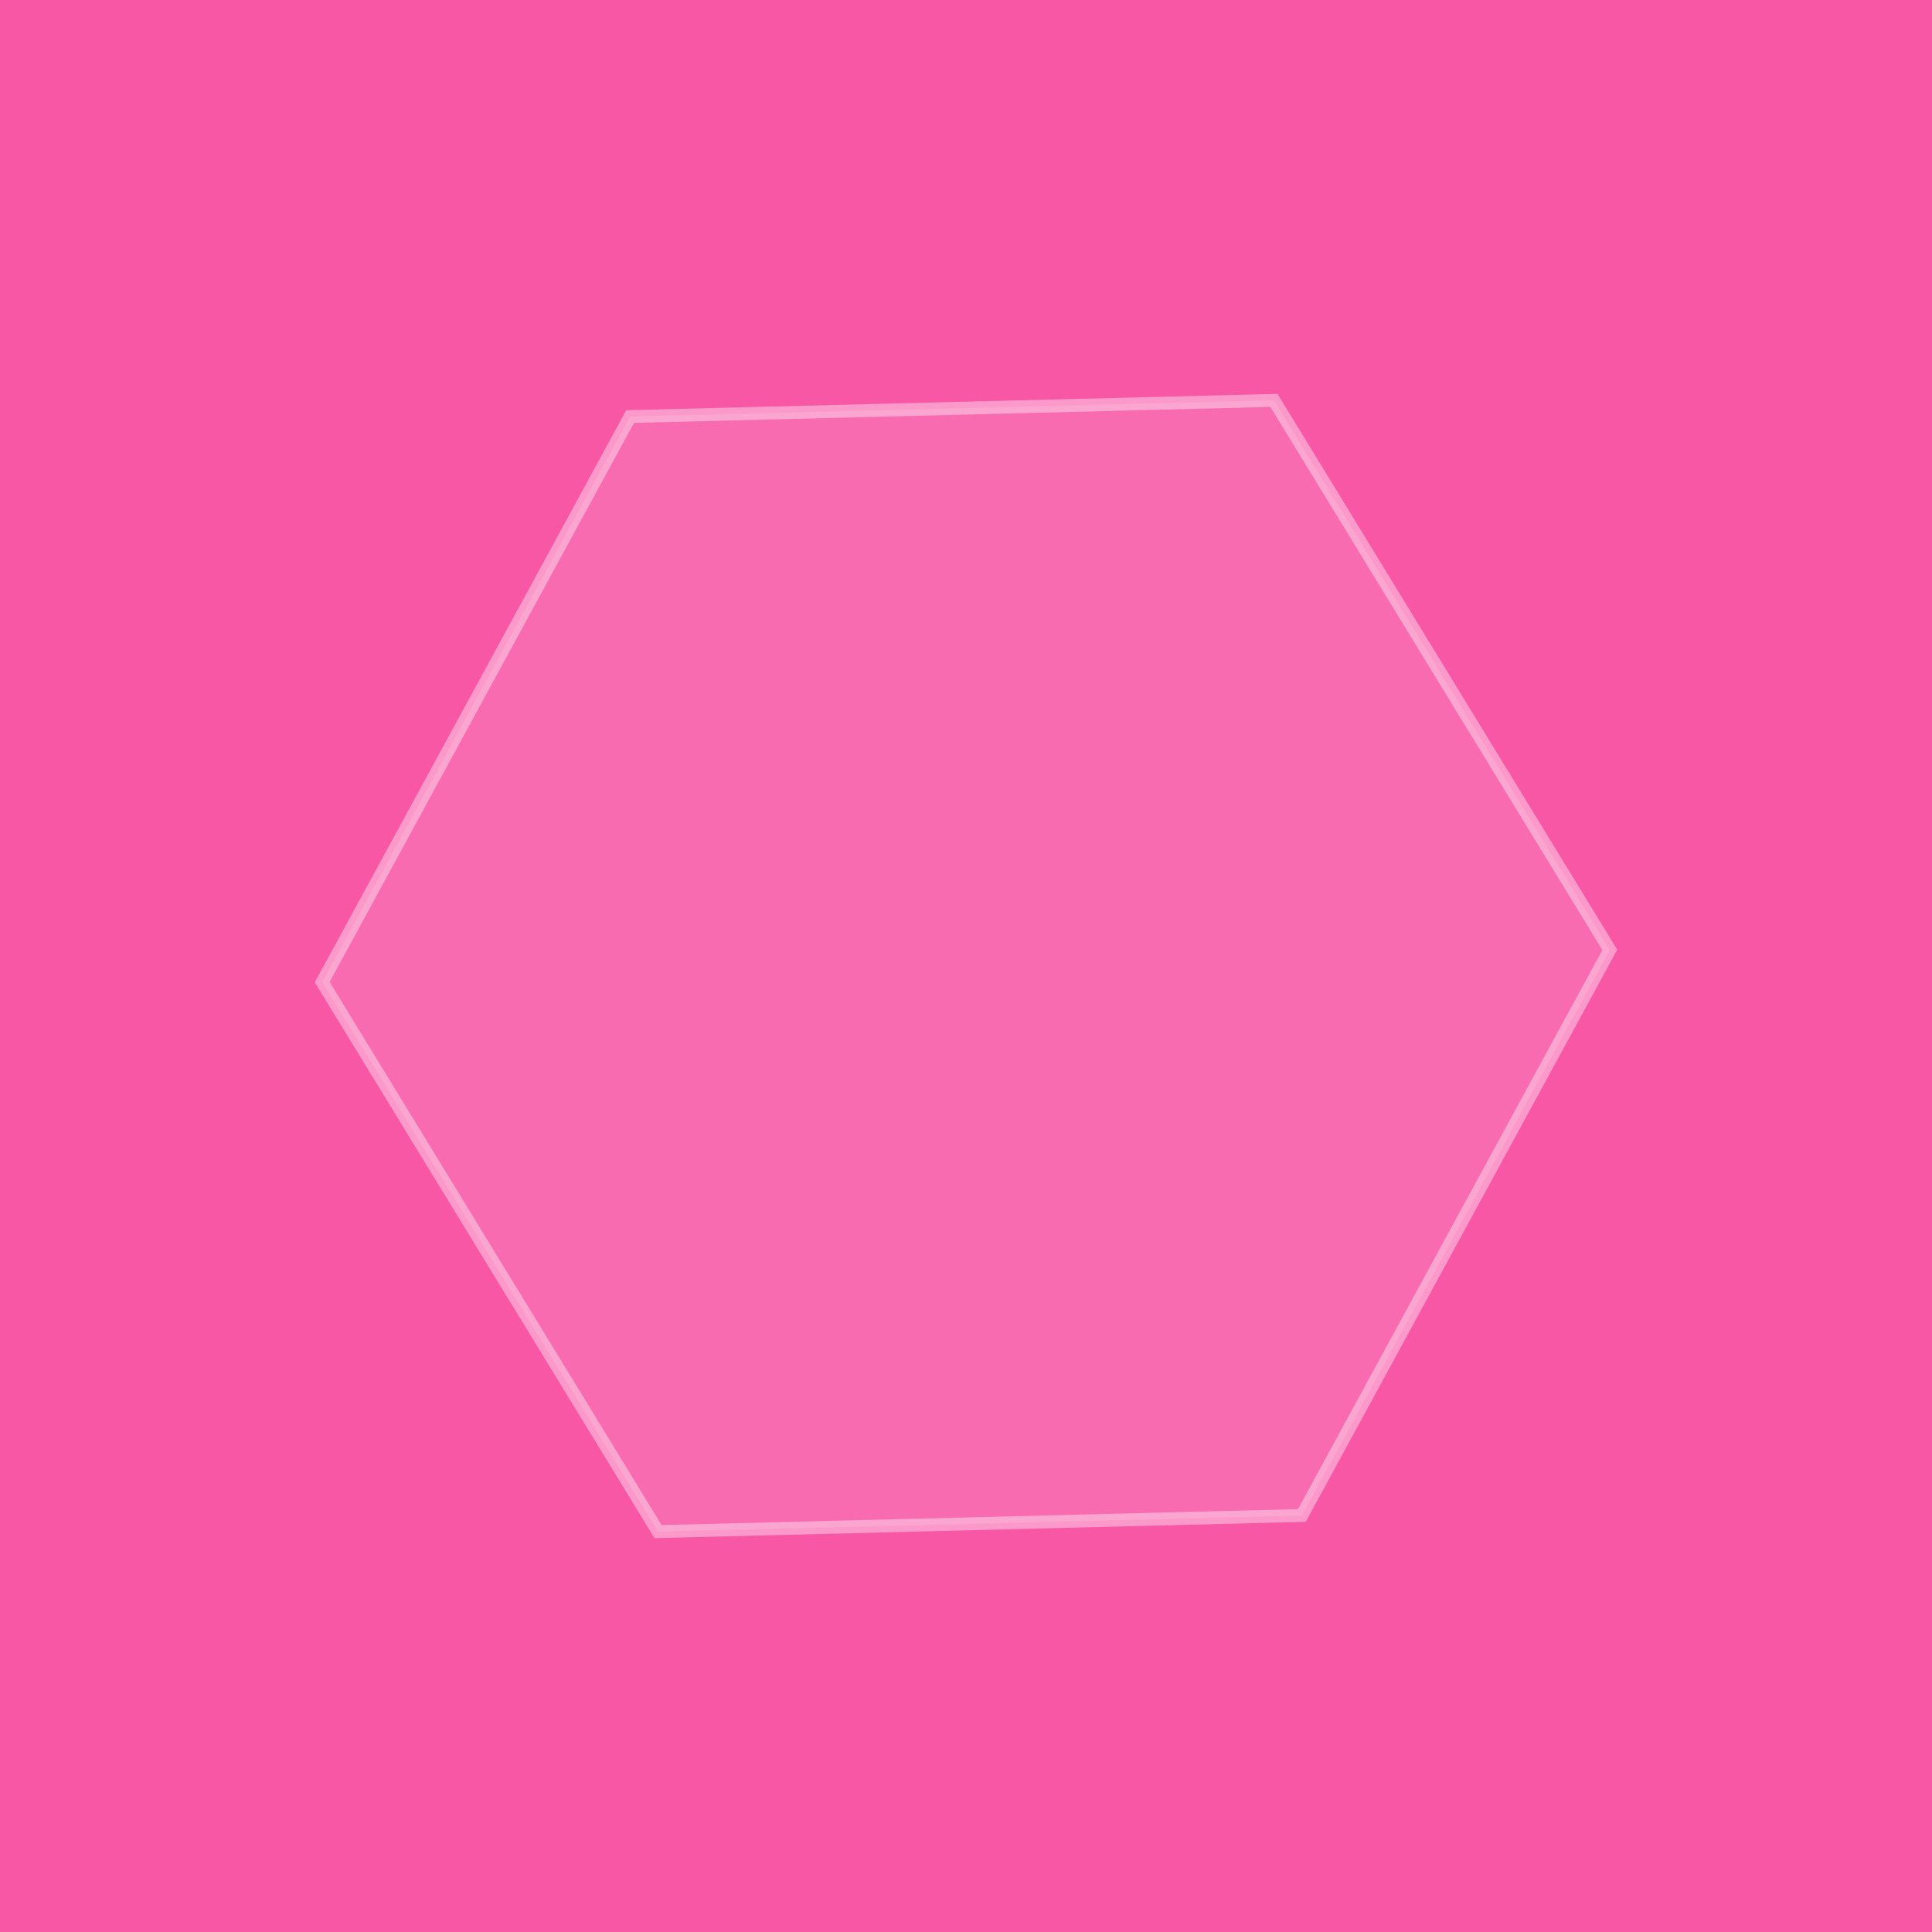
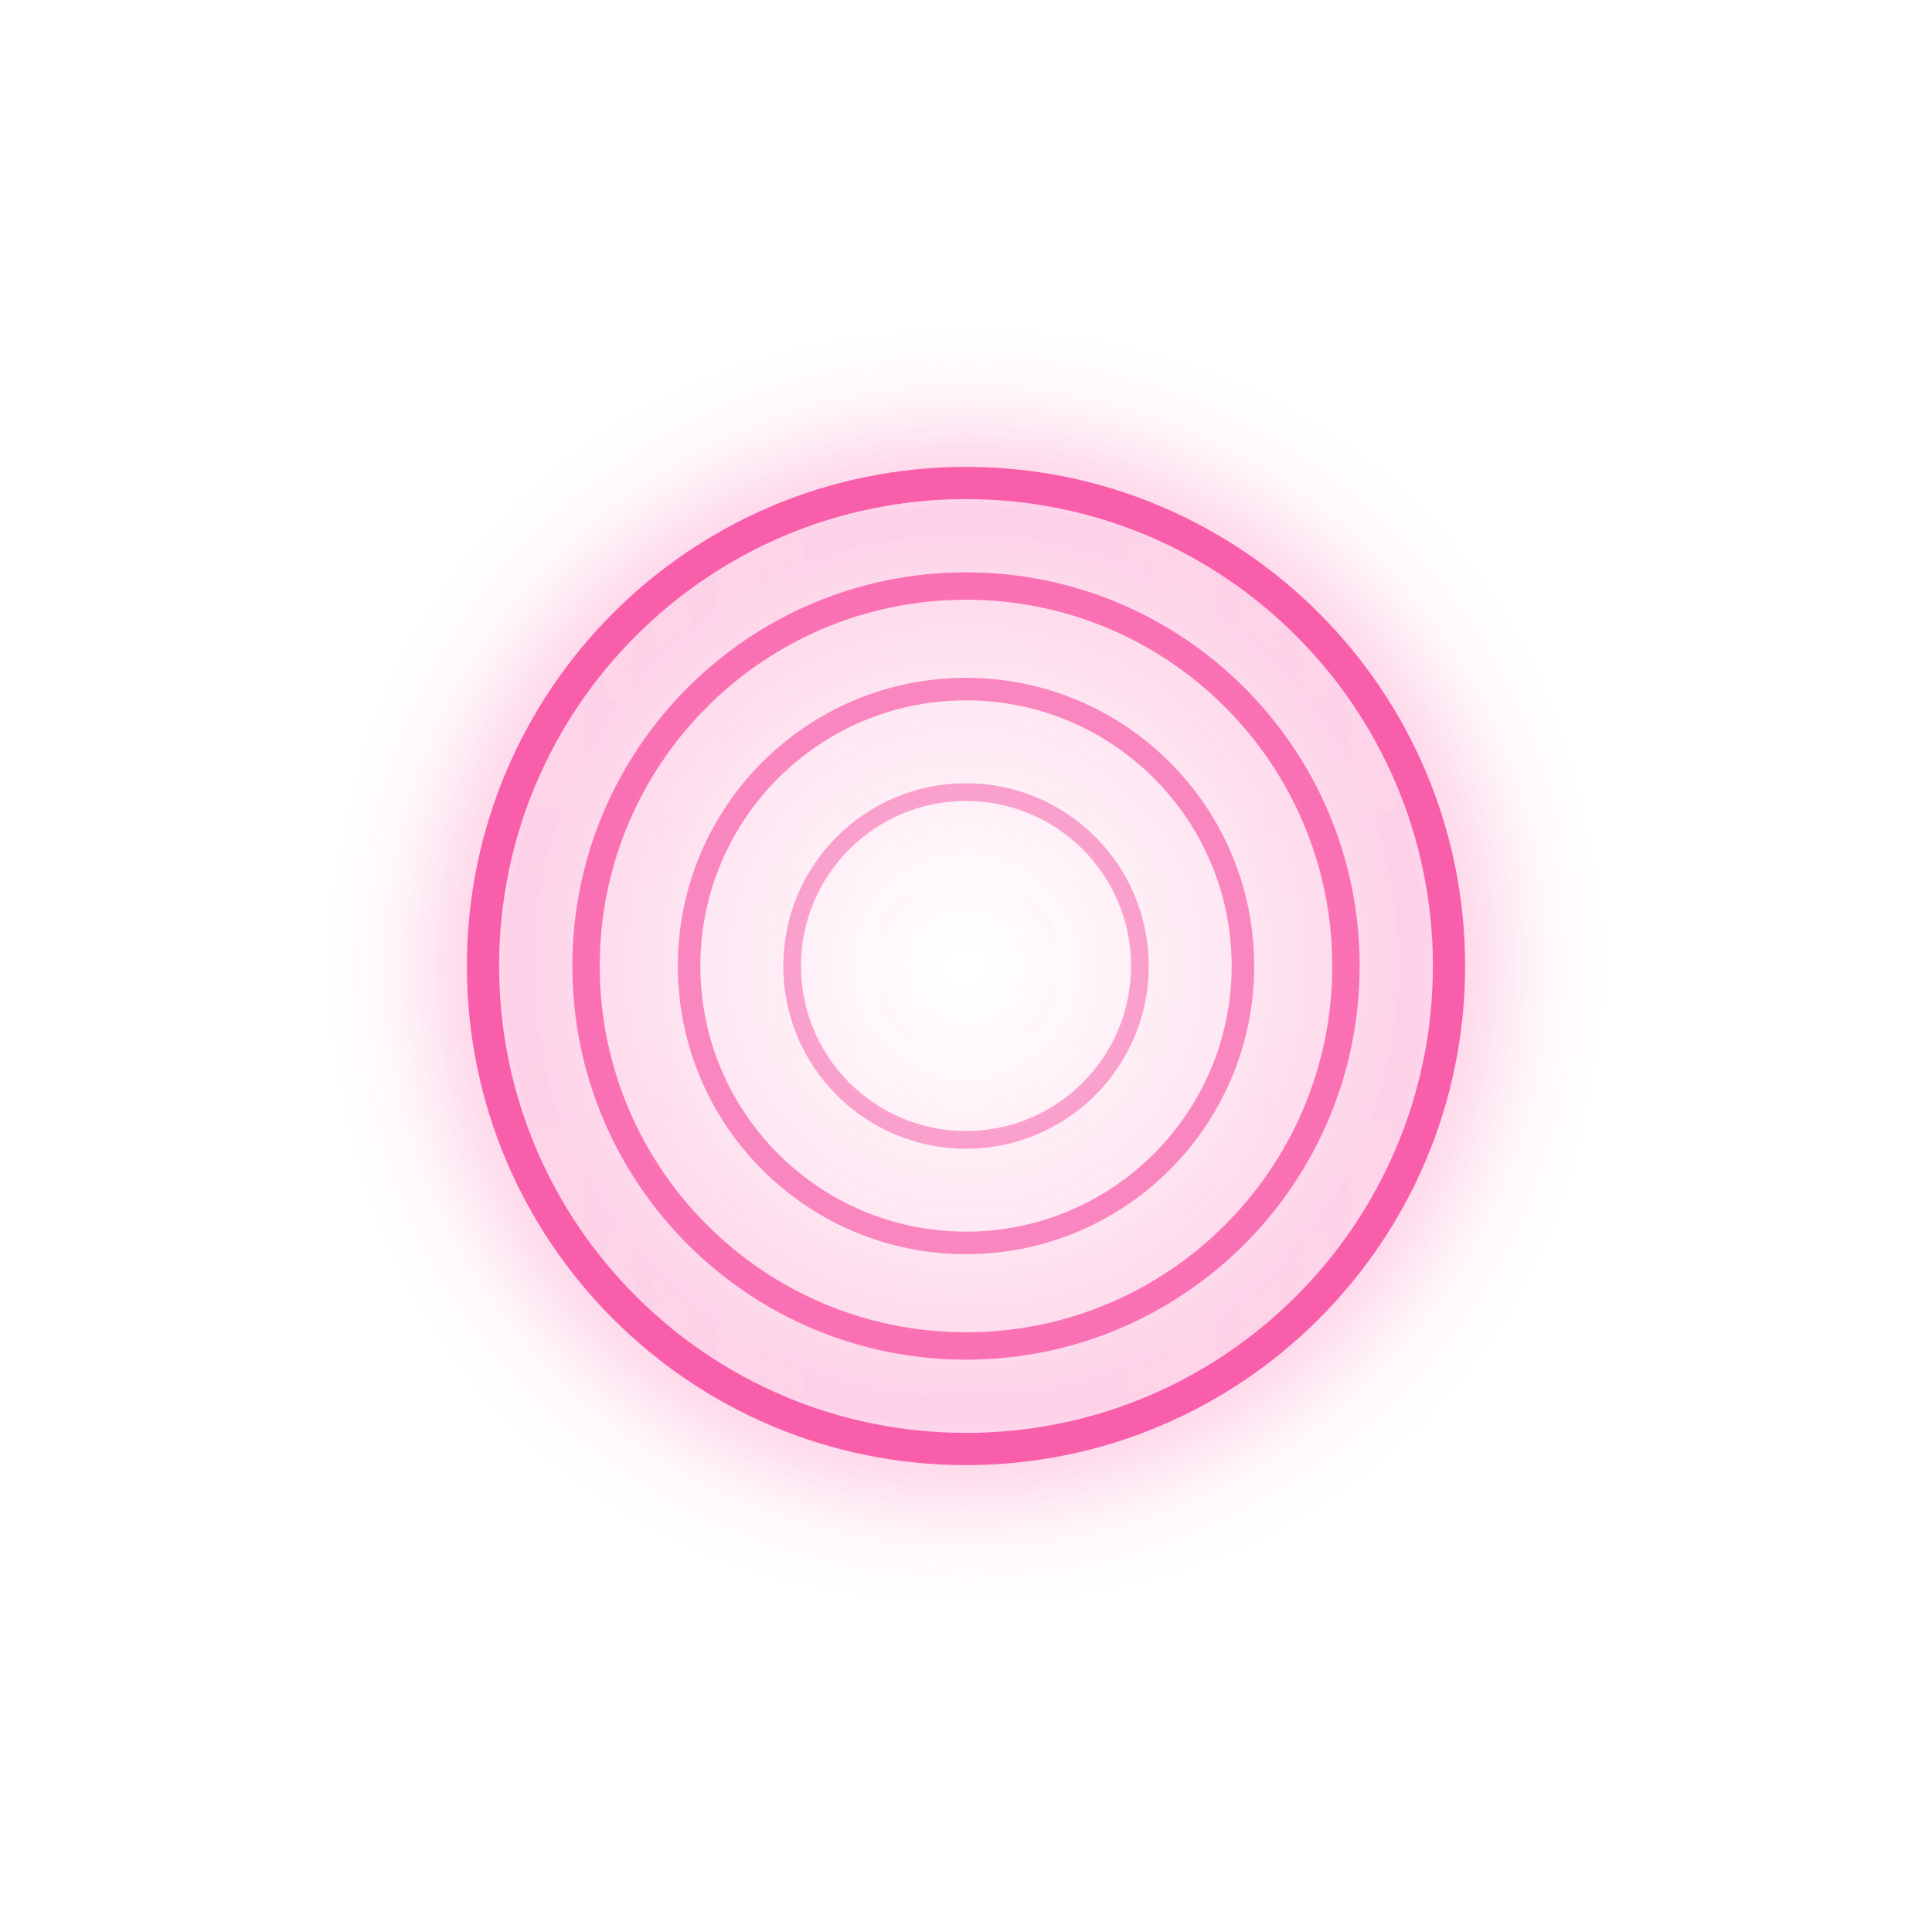
<svg xmlns="http://www.w3.org/2000/svg" viewBox="0 0 600 600" width="600" height="600">
  <defs>
    <linearGradient id="grad-9" gradientTransform="rotate(193)">
      <stop offset="0%" stop-color="#F857A6" />
      <stop offset="100%" stop-color="#FF5858" />
    </linearGradient>
+     <filter id="glow-9" x="-50%" y="-50%" width="200%" height="200%">
+       <feGaussianBlur stdDeviation="18" result="blur" />
+       <feMerge>
+         <feMergeNode in="blur" />
+         <feMergeNode in="SourceGraphic" />
+       </feMerge>
+     </filter>
  </defs>
-   <rect width="600" height="600" fill="url(#grad-9)" />
-   <polygon points="404.307,470.646 204.369,475.655 100.063,305.009 195.693,129.354 395.631,124.345 499.937,294.991" fill="rgba(255,255,255,0.12)" stroke="rgba(255,255,255,0.4)" stroke-width="4" />
+   <g filter="url(#glow-9)" opacity="0.95">
+     <circle cx="300" cy="300" r="150" fill="none" stroke="url(#grad-9)" stroke-width="10" opacity="1" />
+     <circle cx="300" cy="300" r="118" fill="none" stroke="url(#grad-9)" stroke-width="8.5" opacity="0.85" />
+     <circle cx="300" cy="300" r="86" fill="none" stroke="url(#grad-9)" stroke-width="7" opacity="0.7" />
+     <circle cx="300" cy="300" r="54" fill="none" stroke="url(#grad-9)" stroke-width="5.5" opacity="0.55" />
+   </g>
</svg>
